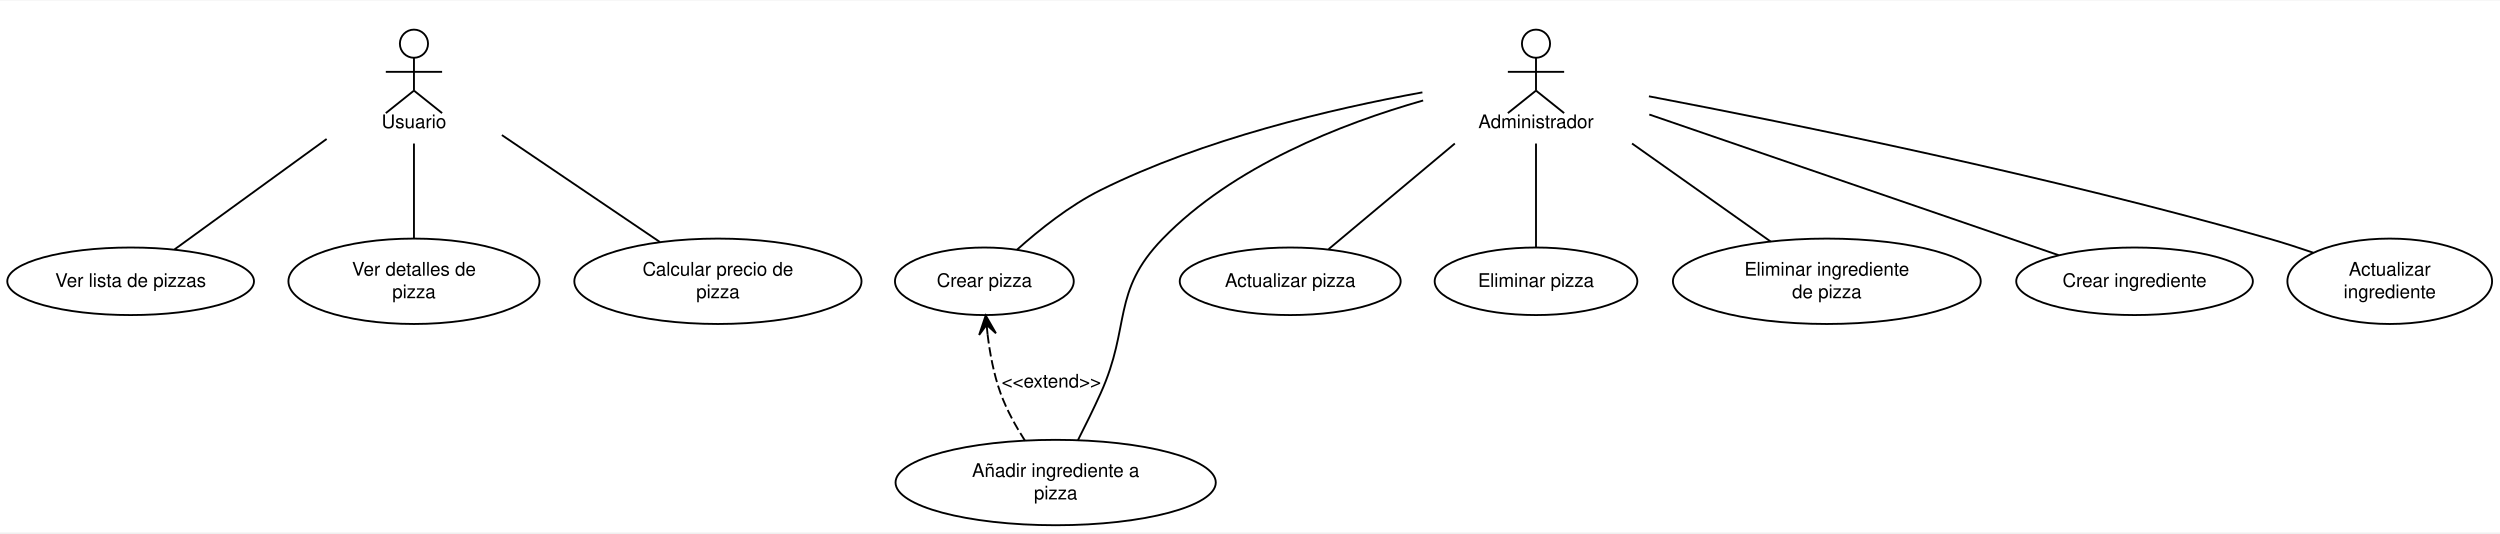
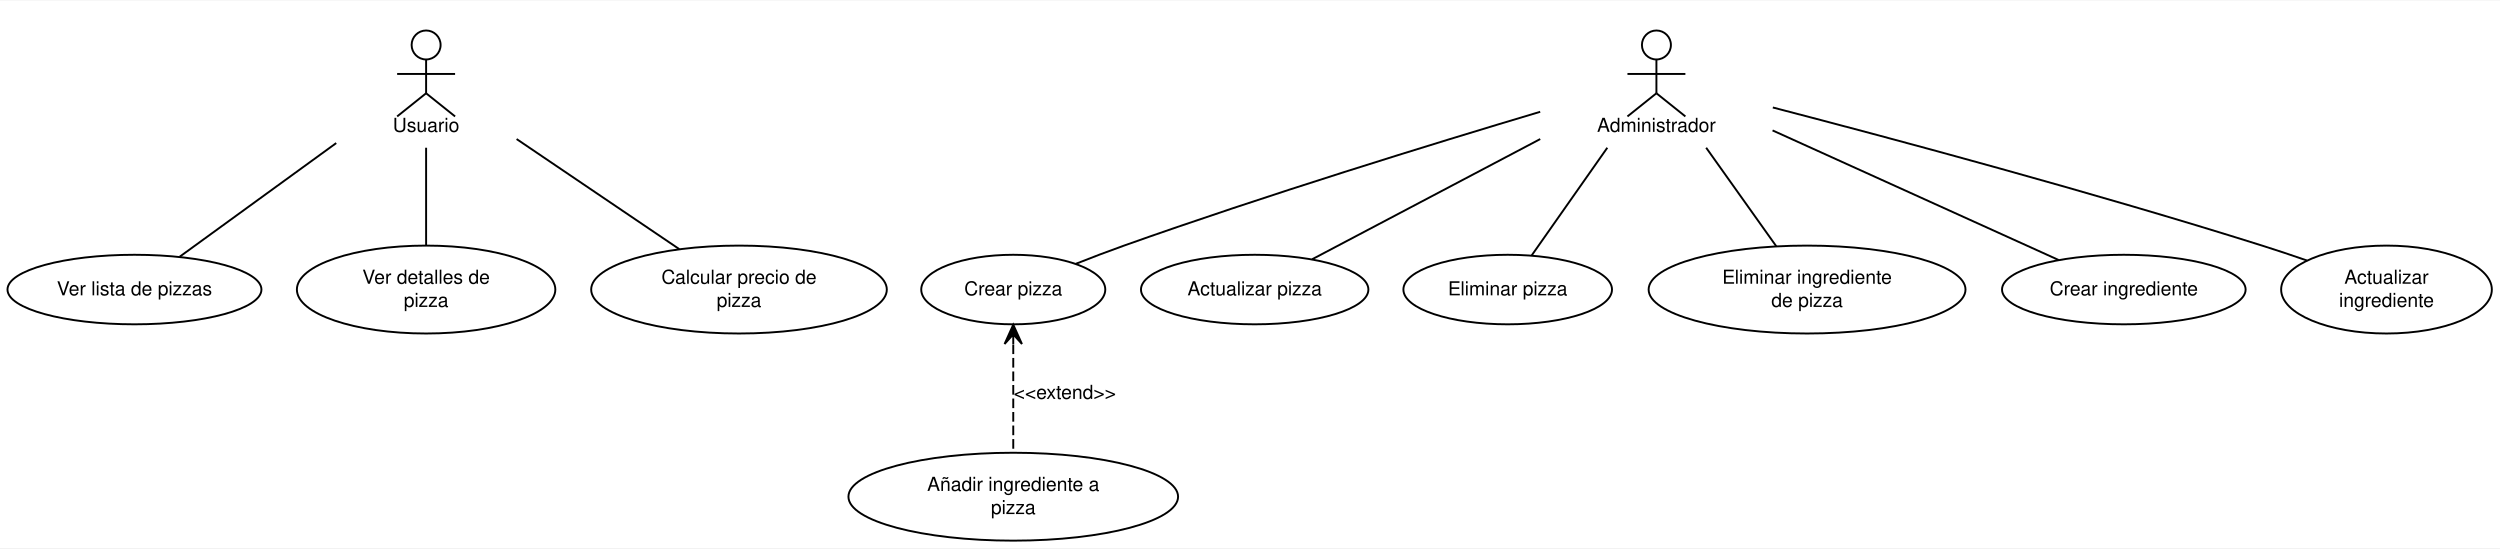
- <svg xmlns="http://www.w3.org/2000/svg" width="1332pt" height="284pt" viewBox="0.00 0.00 1332.39 283.51">
+ <svg xmlns="http://www.w3.org/2000/svg" width="1294pt" height="284pt" viewBox="0.00 0.00 1294.39 283.51">
  <g id="graph0" class="graph" transform="scale(1 1) rotate(0) translate(4 279.5097)">
-     <polygon fill="#ffffff" stroke="transparent" points="-4,4 -4,-279.51 1328.393,-279.51 1328.393,4 -4,4" />
+     <polygon fill="#ffffff" stroke="transparent" points="-4,4 -4,-279.51 1290.393,-279.51 1290.393,4 -4,4" />
    <g id="node1" class="node">
      <g transform="translate(216.621,-236.5097)" style="fill:none;stroke:black;stroke-width:1px">
        <circle cx="0" cy="-20" r="7.5" />
        <line x1="0" y1="-12.5" x2="0" y2="5" />
        <line x1="-15" y1="-5" x2="15" y2="-5" />
        <line x1="0" y1="5" x2="-15" y2="17" />
        <line x1="0" y1="5" x2="15" y2="17" />
      </g>
      <text text-anchor="middle" x="216.621" y="-211.51" font-family="Helvetica,sans-Serif" font-size="10.00" fill="#000000">Usuario</text>
    </g>
    <g id="node2" class="node">
      <ellipse fill="none" stroke="#000000" cx="65.621" cy="-129.882" rx="65.742" ry="18" />
      <text text-anchor="middle" x="65.621" y="-126.882" font-family="Helvetica,sans-Serif" font-size="10.00" fill="#000000">Ver lista de pizzas</text>
    </g>
    <g id="edge1" class="edge">
      <path fill="none" stroke="#000000" d="M170.084,-205.723C143.221,-186.22 110.592,-162.532 89.027,-146.875" />
    </g>
    <g id="node3" class="node">
      <ellipse fill="none" stroke="#000000" cx="216.621" cy="-129.882" rx="66.906" ry="22.756" />
      <text text-anchor="middle" x="216.621" y="-132.882" font-family="Helvetica,sans-Serif" font-size="10.00" fill="#000000">Ver detalles de</text>
      <text text-anchor="middle" x="216.621" y="-120.882" font-family="Helvetica,sans-Serif" font-size="10.00" fill="#000000">pizza</text>
    </g>
    <g id="edge2" class="edge">
      <path fill="none" stroke="#000000" d="M216.621,-203.31C216.621,-186.595 216.621,-167.261 216.621,-152.628" />
    </g>
    <g id="node4" class="node">
      <ellipse fill="none" stroke="#000000" cx="378.621" cy="-129.882" rx="76.533" ry="22.756" />
      <text text-anchor="middle" x="378.621" y="-132.882" font-family="Helvetica,sans-Serif" font-size="10.00" fill="#000000">Calcular precio de</text>
      <text text-anchor="middle" x="378.621" y="-120.882" font-family="Helvetica,sans-Serif" font-size="10.00" fill="#000000">pizza</text>
    </g>
    <g id="edge3" class="edge">
      <path fill="none" stroke="#000000" d="M263.478,-207.801C290.578,-189.462 323.918,-166.9 347.736,-150.783" />
    </g>
    <g id="node5" class="node">
-       <g transform="translate(814.621,-236.5097)" style="fill:none;stroke:black;stroke-width:1px">
+       <g transform="translate(853.621,-236.5097)" style="fill:none;stroke:black;stroke-width:1px">
        <circle cx="0" cy="-20" r="7.5" />
        <line x1="0" y1="-12.5" x2="0" y2="5" />
        <line x1="-15" y1="-5" x2="15" y2="-5" />
        <line x1="0" y1="5" x2="-15" y2="17" />
        <line x1="0" y1="5" x2="15" y2="17" />
      </g>
-       <text text-anchor="middle" x="814.621" y="-211.51" font-family="Helvetica,sans-Serif" font-size="10.00" fill="#000000">Administrador</text>
+       <text text-anchor="middle" x="853.621" y="-211.51" font-family="Helvetica,sans-Serif" font-size="10.00" fill="#000000">Administrador</text>
    </g>
    <g id="node6" class="node">
      <ellipse fill="none" stroke="#000000" cx="520.621" cy="-129.882" rx="47.645" ry="18" />
      <text text-anchor="middle" x="520.621" y="-126.882" font-family="Helvetica,sans-Serif" font-size="10.00" fill="#000000">Crear pizza</text>
    </g>
    <g id="edge4" class="edge">
-       <path fill="none" stroke="#000000" d="M754.078,-230.566C705.806,-221.819 637.448,-205.749 582.621,-178.51 566.082,-170.293 549.745,-157.219 537.996,-146.696" />
+       <path fill="none" stroke="#000000" d="M793.443,-221.914C737.25,-205.159 651.231,-178.683 577.621,-152.51 569.596,-149.656 561.02,-146.376 553.021,-143.215" />
+     </g>
+     <g id="node8" class="node">
+       <ellipse fill="none" stroke="#000000" cx="645.621" cy="-129.882" rx="58.872" ry="18" />
+       <text text-anchor="middle" x="645.621" y="-126.882" font-family="Helvetica,sans-Serif" font-size="10.00" fill="#000000">Actualizar pizza</text>
+     </g>
+     <g id="edge6" class="edge">
+       <path fill="none" stroke="#000000" d="M793.459,-207.801C754.705,-187.375 706.01,-161.711 675.341,-145.546" />
+     </g>
+     <g id="node9" class="node">
+       <ellipse fill="none" stroke="#000000" cx="776.621" cy="-129.882" rx="54.004" ry="18" />
+       <text text-anchor="middle" x="776.621" y="-126.882" font-family="Helvetica,sans-Serif" font-size="10.00" fill="#000000">Eliminar pizza</text>
+     </g>
+     <g id="edge7" class="edge">
+       <path fill="none" stroke="#000000" d="M828.195,-203.31C815.053,-184.6 799.606,-162.606 789.066,-147.601" />
+     </g>
+     <g id="node10" class="node">
+       <ellipse fill="none" stroke="#000000" cx="931.621" cy="-129.882" rx="82.03" ry="22.756" />
+       <text text-anchor="middle" x="931.621" y="-132.882" font-family="Helvetica,sans-Serif" font-size="10.00" fill="#000000">Eliminar ingrediente</text>
+       <text text-anchor="middle" x="931.621" y="-120.882" font-family="Helvetica,sans-Serif" font-size="10.00" fill="#000000">de pizza</text>
+     </g>
+     <g id="edge8" class="edge">
+       <path fill="none" stroke="#000000" d="M879.377,-203.31C891.358,-186.471 905.232,-166.972 915.67,-152.302" />
+     </g>
+     <g id="node11" class="node">
+       <ellipse fill="none" stroke="#000000" cx="1095.621" cy="-129.882" rx="63.062" ry="18" />
+       <text text-anchor="middle" x="1095.621" y="-126.882" font-family="Helvetica,sans-Serif" font-size="10.00" fill="#000000">Crear ingrediente</text>
+     </g>
+     <g id="edge9" class="edge">
+       <path fill="none" stroke="#000000" d="M913.752,-212.27C960.506,-191.09 1023.656,-162.483 1061.913,-145.152" />
+     </g>
+     <g id="node12" class="node">
+       <ellipse fill="none" stroke="#000000" cx="1231.621" cy="-129.882" rx="54.544" ry="22.756" />
+       <text text-anchor="middle" x="1231.621" y="-132.882" font-family="Helvetica,sans-Serif" font-size="10.00" fill="#000000">Actualizar</text>
+       <text text-anchor="middle" x="1231.621" y="-120.882" font-family="Helvetica,sans-Serif" font-size="10.00" fill="#000000">ingrediente</text>
+     </g>
+     <g id="edge10" class="edge">
+       <path fill="none" stroke="#000000" d="M913.889,-224.143C977.372,-207.647 1080.078,-180.076 1167.621,-152.51 1175.04,-150.173 1182.888,-147.538 1190.449,-144.913" />
    </g>
    <g id="node7" class="node">
-       <ellipse fill="none" stroke="#000000" cx="558.621" cy="-22.627" rx="85.336" ry="22.756" />
-       <text text-anchor="middle" x="558.621" y="-25.627" font-family="Helvetica,sans-Serif" font-size="10.00" fill="#000000">Añadir ingrediente a</text>
-       <text text-anchor="middle" x="558.621" y="-13.627" font-family="Helvetica,sans-Serif" font-size="10.00" fill="#000000">pizza</text>
-     </g>
-     <g id="edge8" class="edge">
-       <path fill="none" stroke="#000000" d="M754.473,-226.245C710.854,-213.826 653.16,-191.216 615.621,-152.51 588.198,-124.234 598.832,-106.154 582.621,-70.255 578.887,-61.985 574.494,-53.067 570.495,-45.209" />
-     </g>
-     <g id="node8" class="node">
-       <ellipse fill="none" stroke="#000000" cx="683.621" cy="-129.882" rx="58.872" ry="18" />
-       <text text-anchor="middle" x="683.621" y="-126.882" font-family="Helvetica,sans-Serif" font-size="10.00" fill="#000000">Actualizar pizza</text>
-     </g>
-     <g id="edge6" class="edge">
-       <path fill="none" stroke="#000000" d="M771.364,-203.31C748.708,-184.35 722.023,-162.019 704.081,-147.004" />
-     </g>
-     <g id="node9" class="node">
-       <ellipse fill="none" stroke="#000000" cx="814.621" cy="-129.882" rx="54.004" ry="18" />
-       <text text-anchor="middle" x="814.621" y="-126.882" font-family="Helvetica,sans-Serif" font-size="10.00" fill="#000000">Eliminar pizza</text>
-     </g>
-     <g id="edge7" class="edge">
-       <path fill="none" stroke="#000000" d="M814.621,-203.31C814.621,-184.724 814.621,-162.899 814.621,-147.901" />
-     </g>
-     <g id="node10" class="node">
-       <ellipse fill="none" stroke="#000000" cx="969.621" cy="-129.882" rx="82.03" ry="22.756" />
-       <text text-anchor="middle" x="969.621" y="-132.882" font-family="Helvetica,sans-Serif" font-size="10.00" fill="#000000">Eliminar ingrediente</text>
-       <text text-anchor="middle" x="969.621" y="-120.882" font-family="Helvetica,sans-Serif" font-size="10.00" fill="#000000">de pizza</text>
-     </g>
-     <g id="edge9" class="edge">
-       <path fill="none" stroke="#000000" d="M865.803,-203.31C890.317,-185.972 918.818,-165.814 939.748,-151.01" />
-     </g>
-     <g id="node11" class="node">
-       <ellipse fill="none" stroke="#000000" cx="1133.621" cy="-129.882" rx="63.062" ry="18" />
-       <text text-anchor="middle" x="1133.621" y="-126.882" font-family="Helvetica,sans-Serif" font-size="10.00" fill="#000000">Crear ingrediente</text>
-     </g>
-     <g id="edge10" class="edge">
-       <path fill="none" stroke="#000000" d="M874.997,-218.761C938.94,-196.786 1038.095,-162.711 1093.203,-143.772" />
-     </g>
-     <g id="node12" class="node">
-       <ellipse fill="none" stroke="#000000" cx="1269.621" cy="-129.882" rx="54.544" ry="22.756" />
-       <text text-anchor="middle" x="1269.621" y="-132.882" font-family="Helvetica,sans-Serif" font-size="10.00" fill="#000000">Actualizar</text>
-       <text text-anchor="middle" x="1269.621" y="-120.882" font-family="Helvetica,sans-Serif" font-size="10.00" fill="#000000">ingrediente</text>
-     </g>
-     <g id="edge11" class="edge">
-       <path fill="none" stroke="#000000" d="M874.804,-228.466C952.072,-213.754 1089.978,-185.687 1205.621,-152.51 1213.211,-150.332 1221.212,-147.745 1228.889,-145.111" />
+       <ellipse fill="none" stroke="#000000" cx="520.621" cy="-22.627" rx="85.336" ry="22.756" />
+       <text text-anchor="middle" x="520.621" y="-25.627" font-family="Helvetica,sans-Serif" font-size="10.00" fill="#000000">Añadir ingrediente a</text>
+       <text text-anchor="middle" x="520.621" y="-13.627" font-family="Helvetica,sans-Serif" font-size="10.00" fill="#000000">pizza</text>
    </g>
    <g id="edge5" class="edge">
-       <path fill="none" stroke="#000000" stroke-dasharray="5,2" d="M522.319,-101.678C523.545,-91.547 525.648,-80.179 529.25,-70.255 532.432,-61.488 537.357,-52.599 542.272,-44.912" />
-       <polygon fill="#000000" stroke="#000000" points="521.332,-111.674 517.836,-101.281 521.823,-106.699 522.314,-101.723 522.314,-101.723 522.314,-101.723 521.823,-106.699 526.793,-102.165 521.332,-111.674 521.332,-111.674" />
-       <text text-anchor="middle" x="556.307" y="-73.255" font-family="Helvetica,sans-Serif" font-size="10.00" fill="#000000">&lt;&lt;extend&gt;&gt;</text>
+       <path fill="none" stroke="#000000" stroke-dasharray="5,2" d="M520.621,-101.47C520.621,-83.942 520.621,-61.763 520.621,-45.396" />
+       <polygon fill="#000000" stroke="#000000" points="520.621,-111.688 516.121,-101.688 520.621,-106.688 520.621,-101.688 520.621,-101.688 520.621,-101.688 520.621,-106.688 525.121,-101.688 520.621,-111.688 520.621,-111.688" />
+       <text text-anchor="middle" x="547.307" y="-73.255" font-family="Helvetica,sans-Serif" font-size="10.00" fill="#000000">&lt;&lt;extend&gt;&gt;</text>
    </g>
  </g>
</svg>
